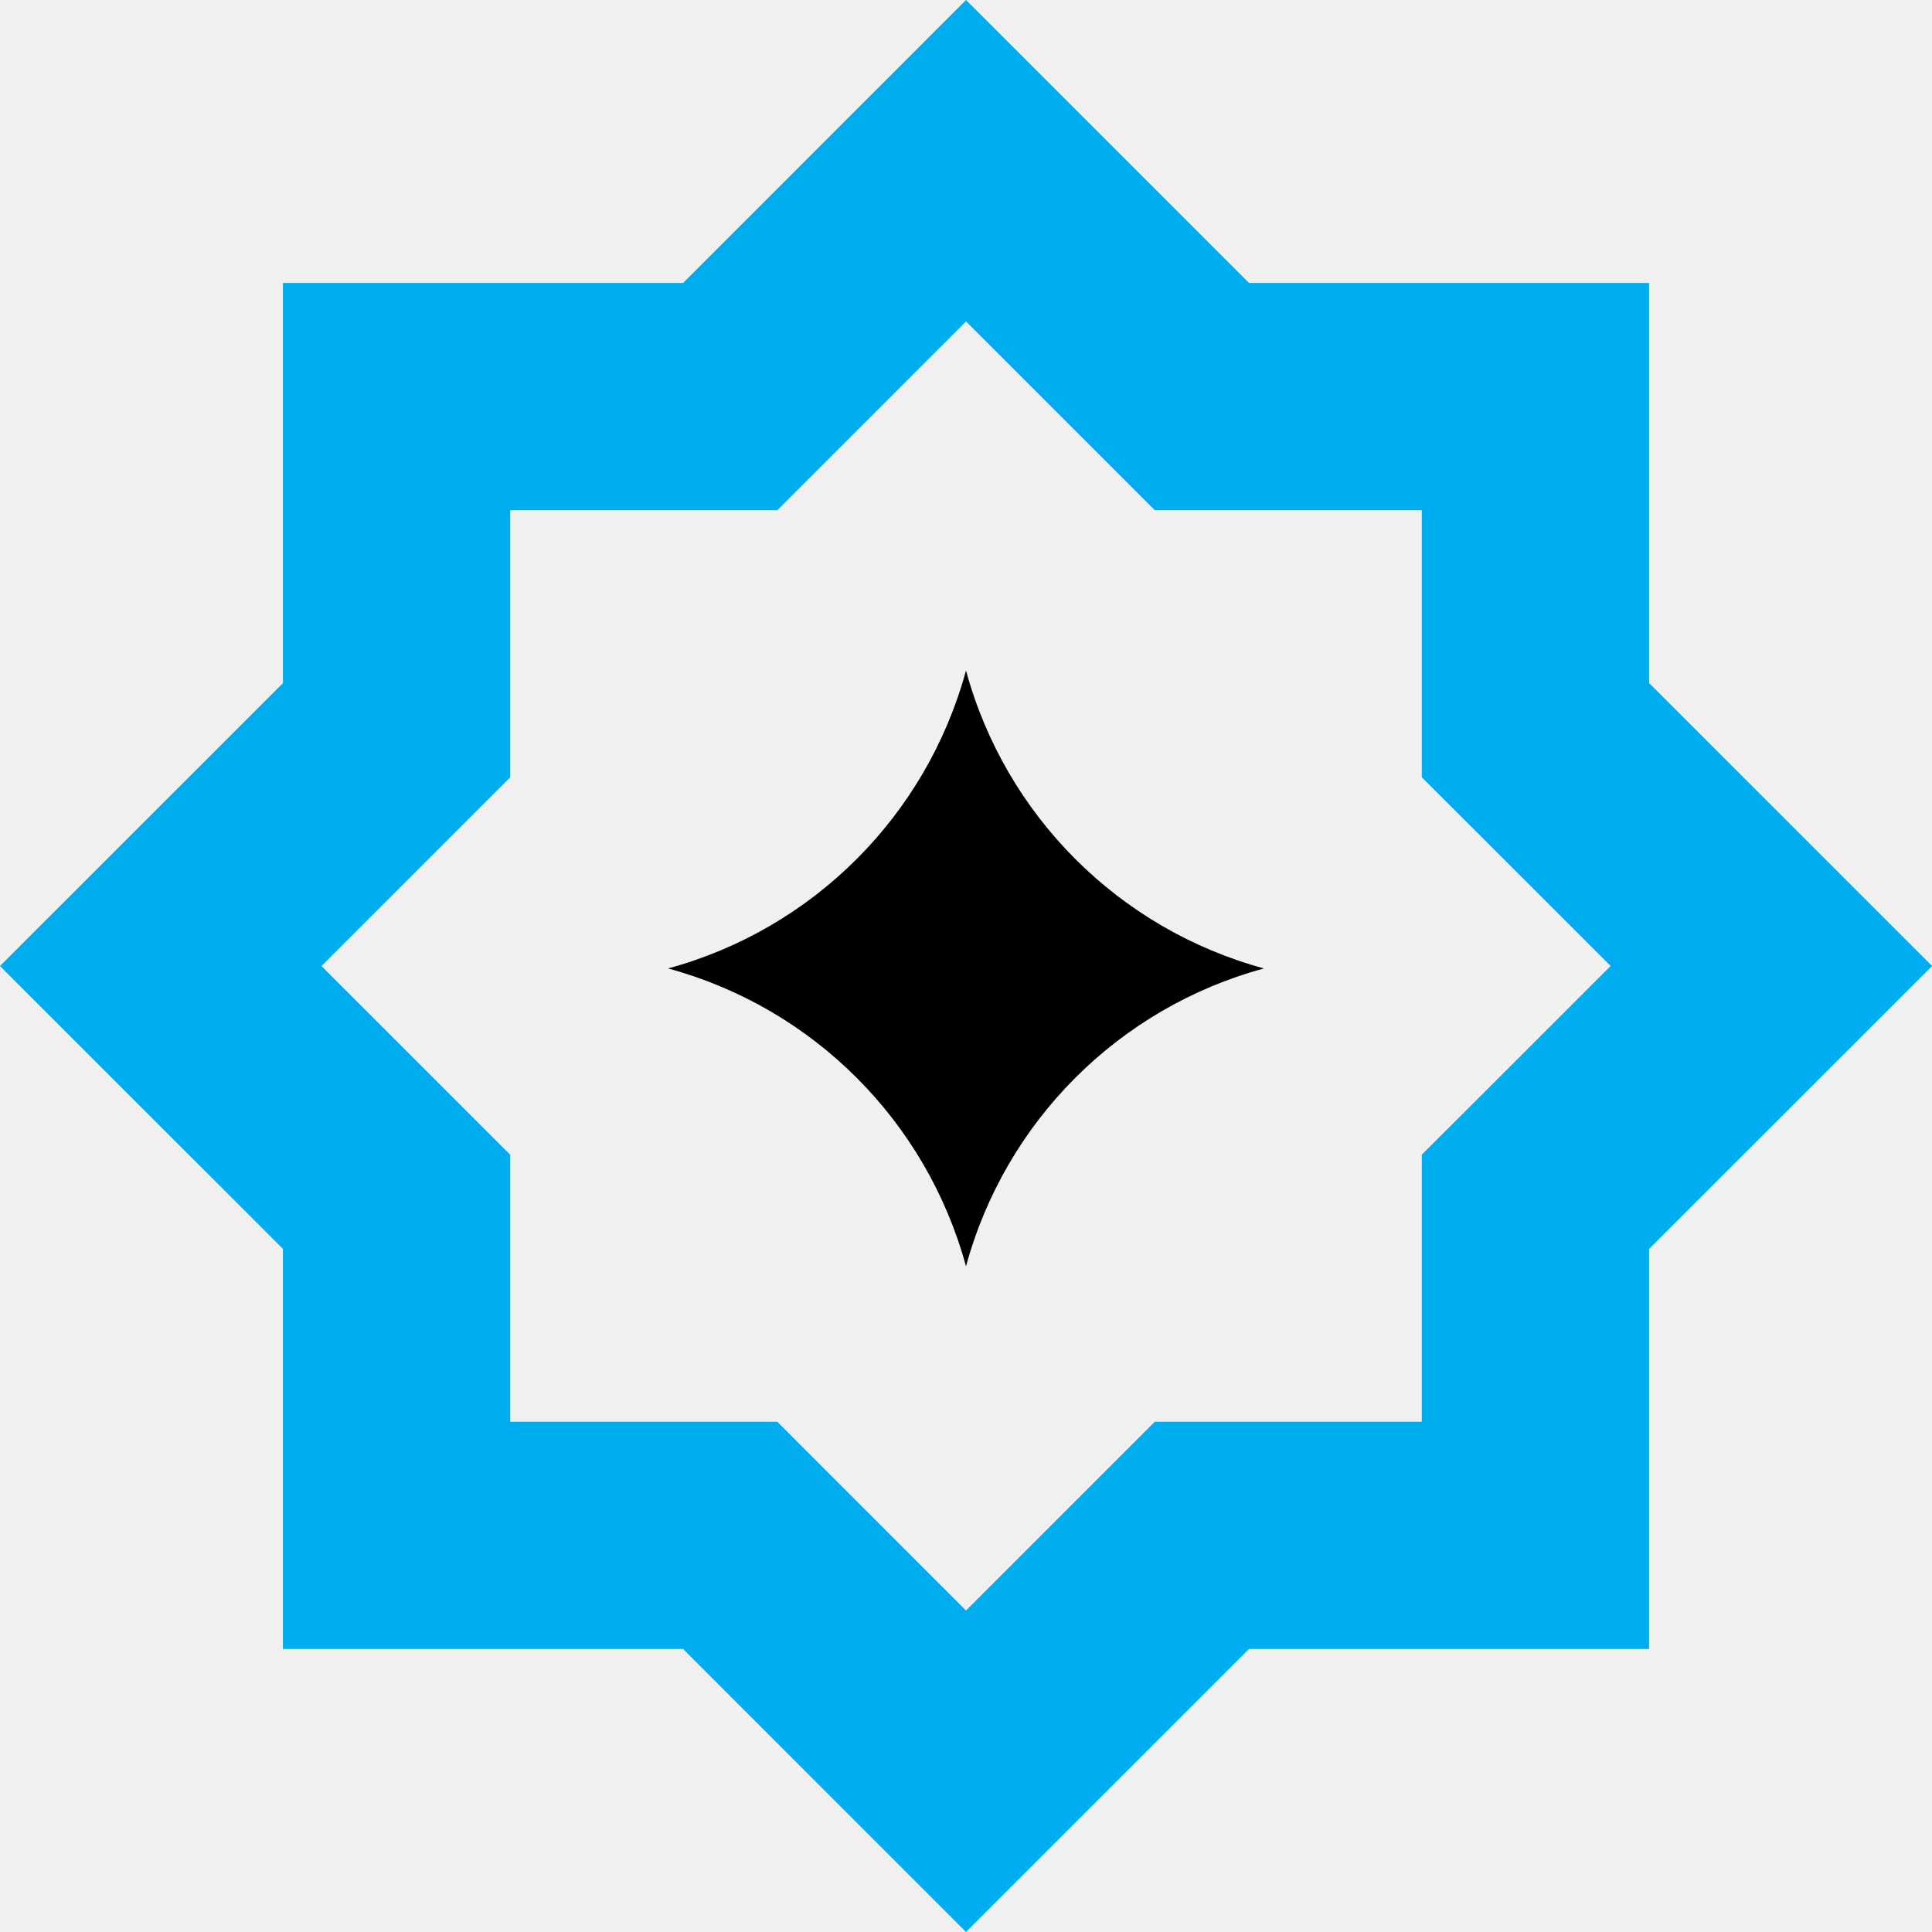
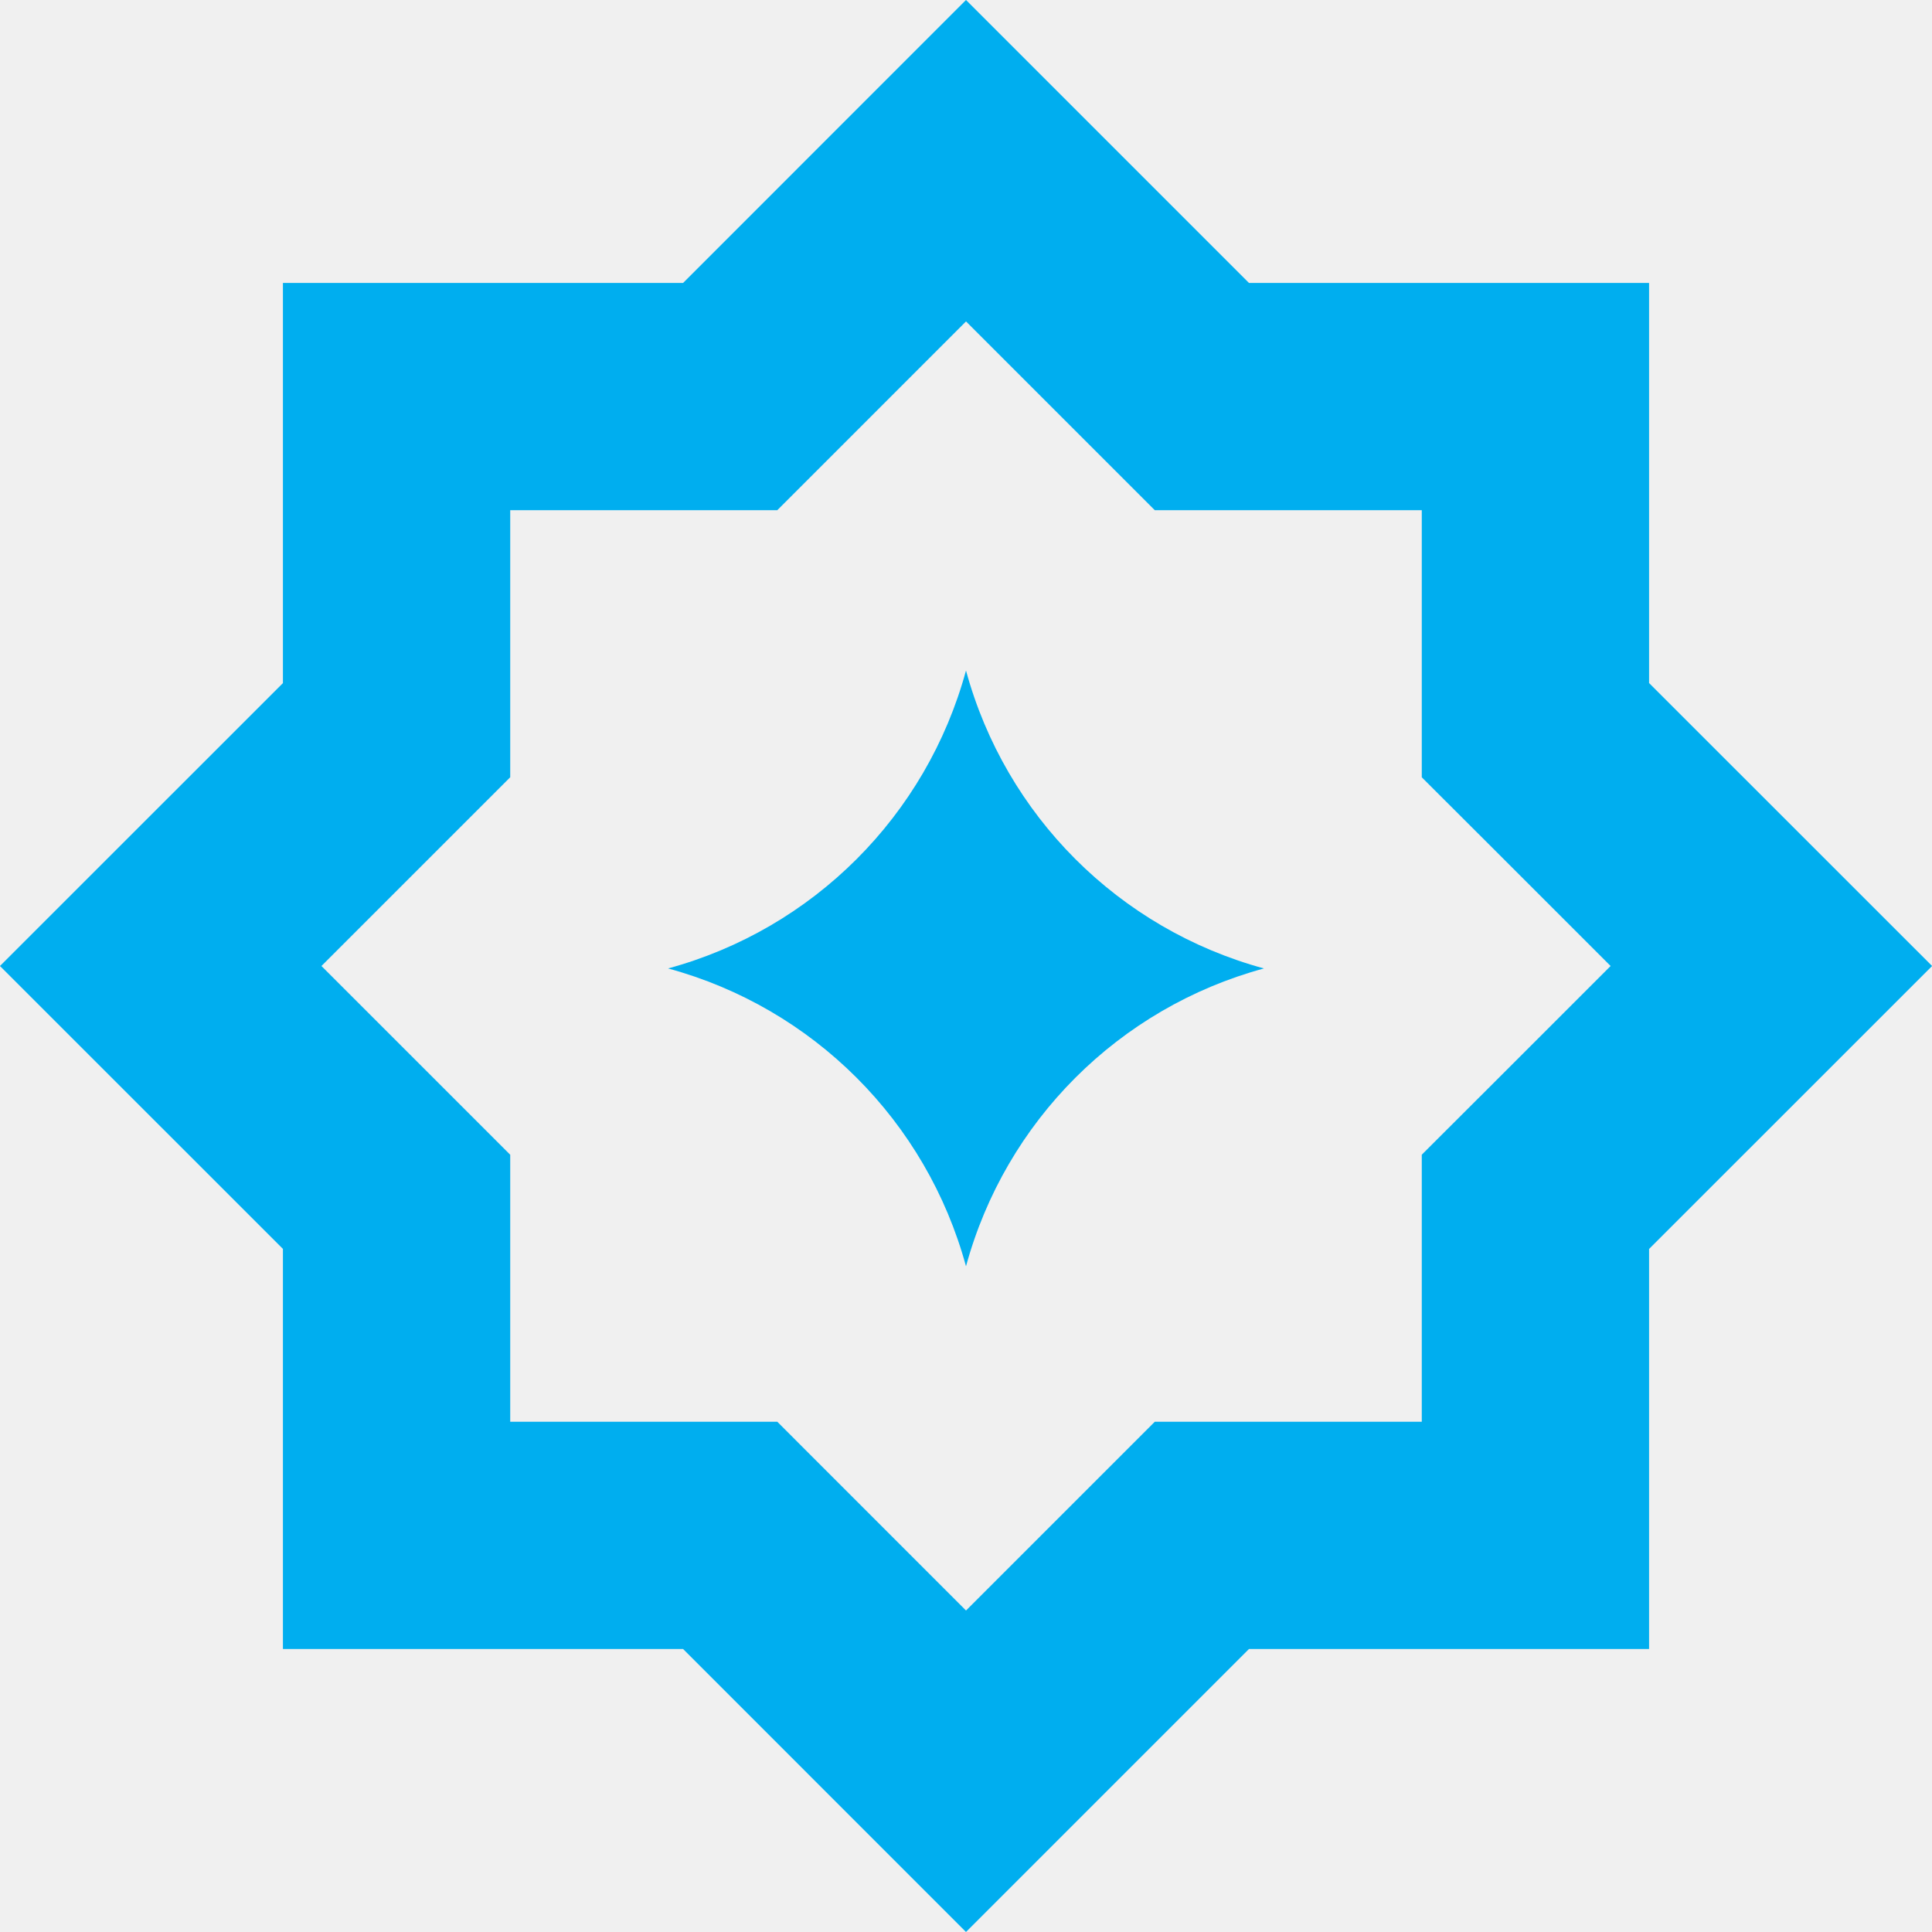
<svg xmlns="http://www.w3.org/2000/svg" viewBox="0 0 34 34">
-   <style>
-     .star {
-       fill: #000000;
-     }
-     .frame {
-       fill: none;
-       stroke: #00AEEF;
-       stroke-width: 4;
-     }
-     @media (prefers-color-scheme: dark) {
-       .star {
-         fill: #ffffff;
-       }
-     }
-   </style>
-   <path class="frame" d="M6.979 21.15L6.394 20.565L2.828 17L6.394 13.435L6.979 12.85V6.979H12.85L13.435 6.394L17 2.828L21.151 6.979H27.021V12.85L27.607 13.435L31.173 17L27.607 20.565L27.021 21.15V27.02H21.151L20.565 27.606L17 31.171L12.85 27.02H6.979V21.15Z" />
-   <path class="star" d="M17 11.8C17.695 14.353 19.689 16.348 22.243 17.043C19.689 17.737 17.695 19.732 17 22.285C16.305 19.732 14.311 17.737 11.757 17.043C14.311 16.348 16.305 14.353 17 11.8Z" />
+   <path d="M6.979 21.15L6.394 20.565L2.828 17L6.394 13.435L6.979 12.85V6.979H12.85L13.435 6.394L17 2.828L21.151 6.979H27.021V12.85L27.607 13.435L31.173 17L27.607 20.565L27.021 21.15V27.02H21.151L20.565 27.606L17 31.171L12.85 27.02H6.979V21.15Z" stroke="#00AEEF" stroke-width="4" fill="none" />
+   <path d="M17 11.8C17.695 14.353 19.689 16.348 22.243 17.043C19.689 17.737 17.695 19.732 17 22.285C16.305 19.732 14.311 17.737 11.757 17.043C14.311 16.348 16.305 14.353 17 11.8Z" fill="#00AEEF" />
</svg>
